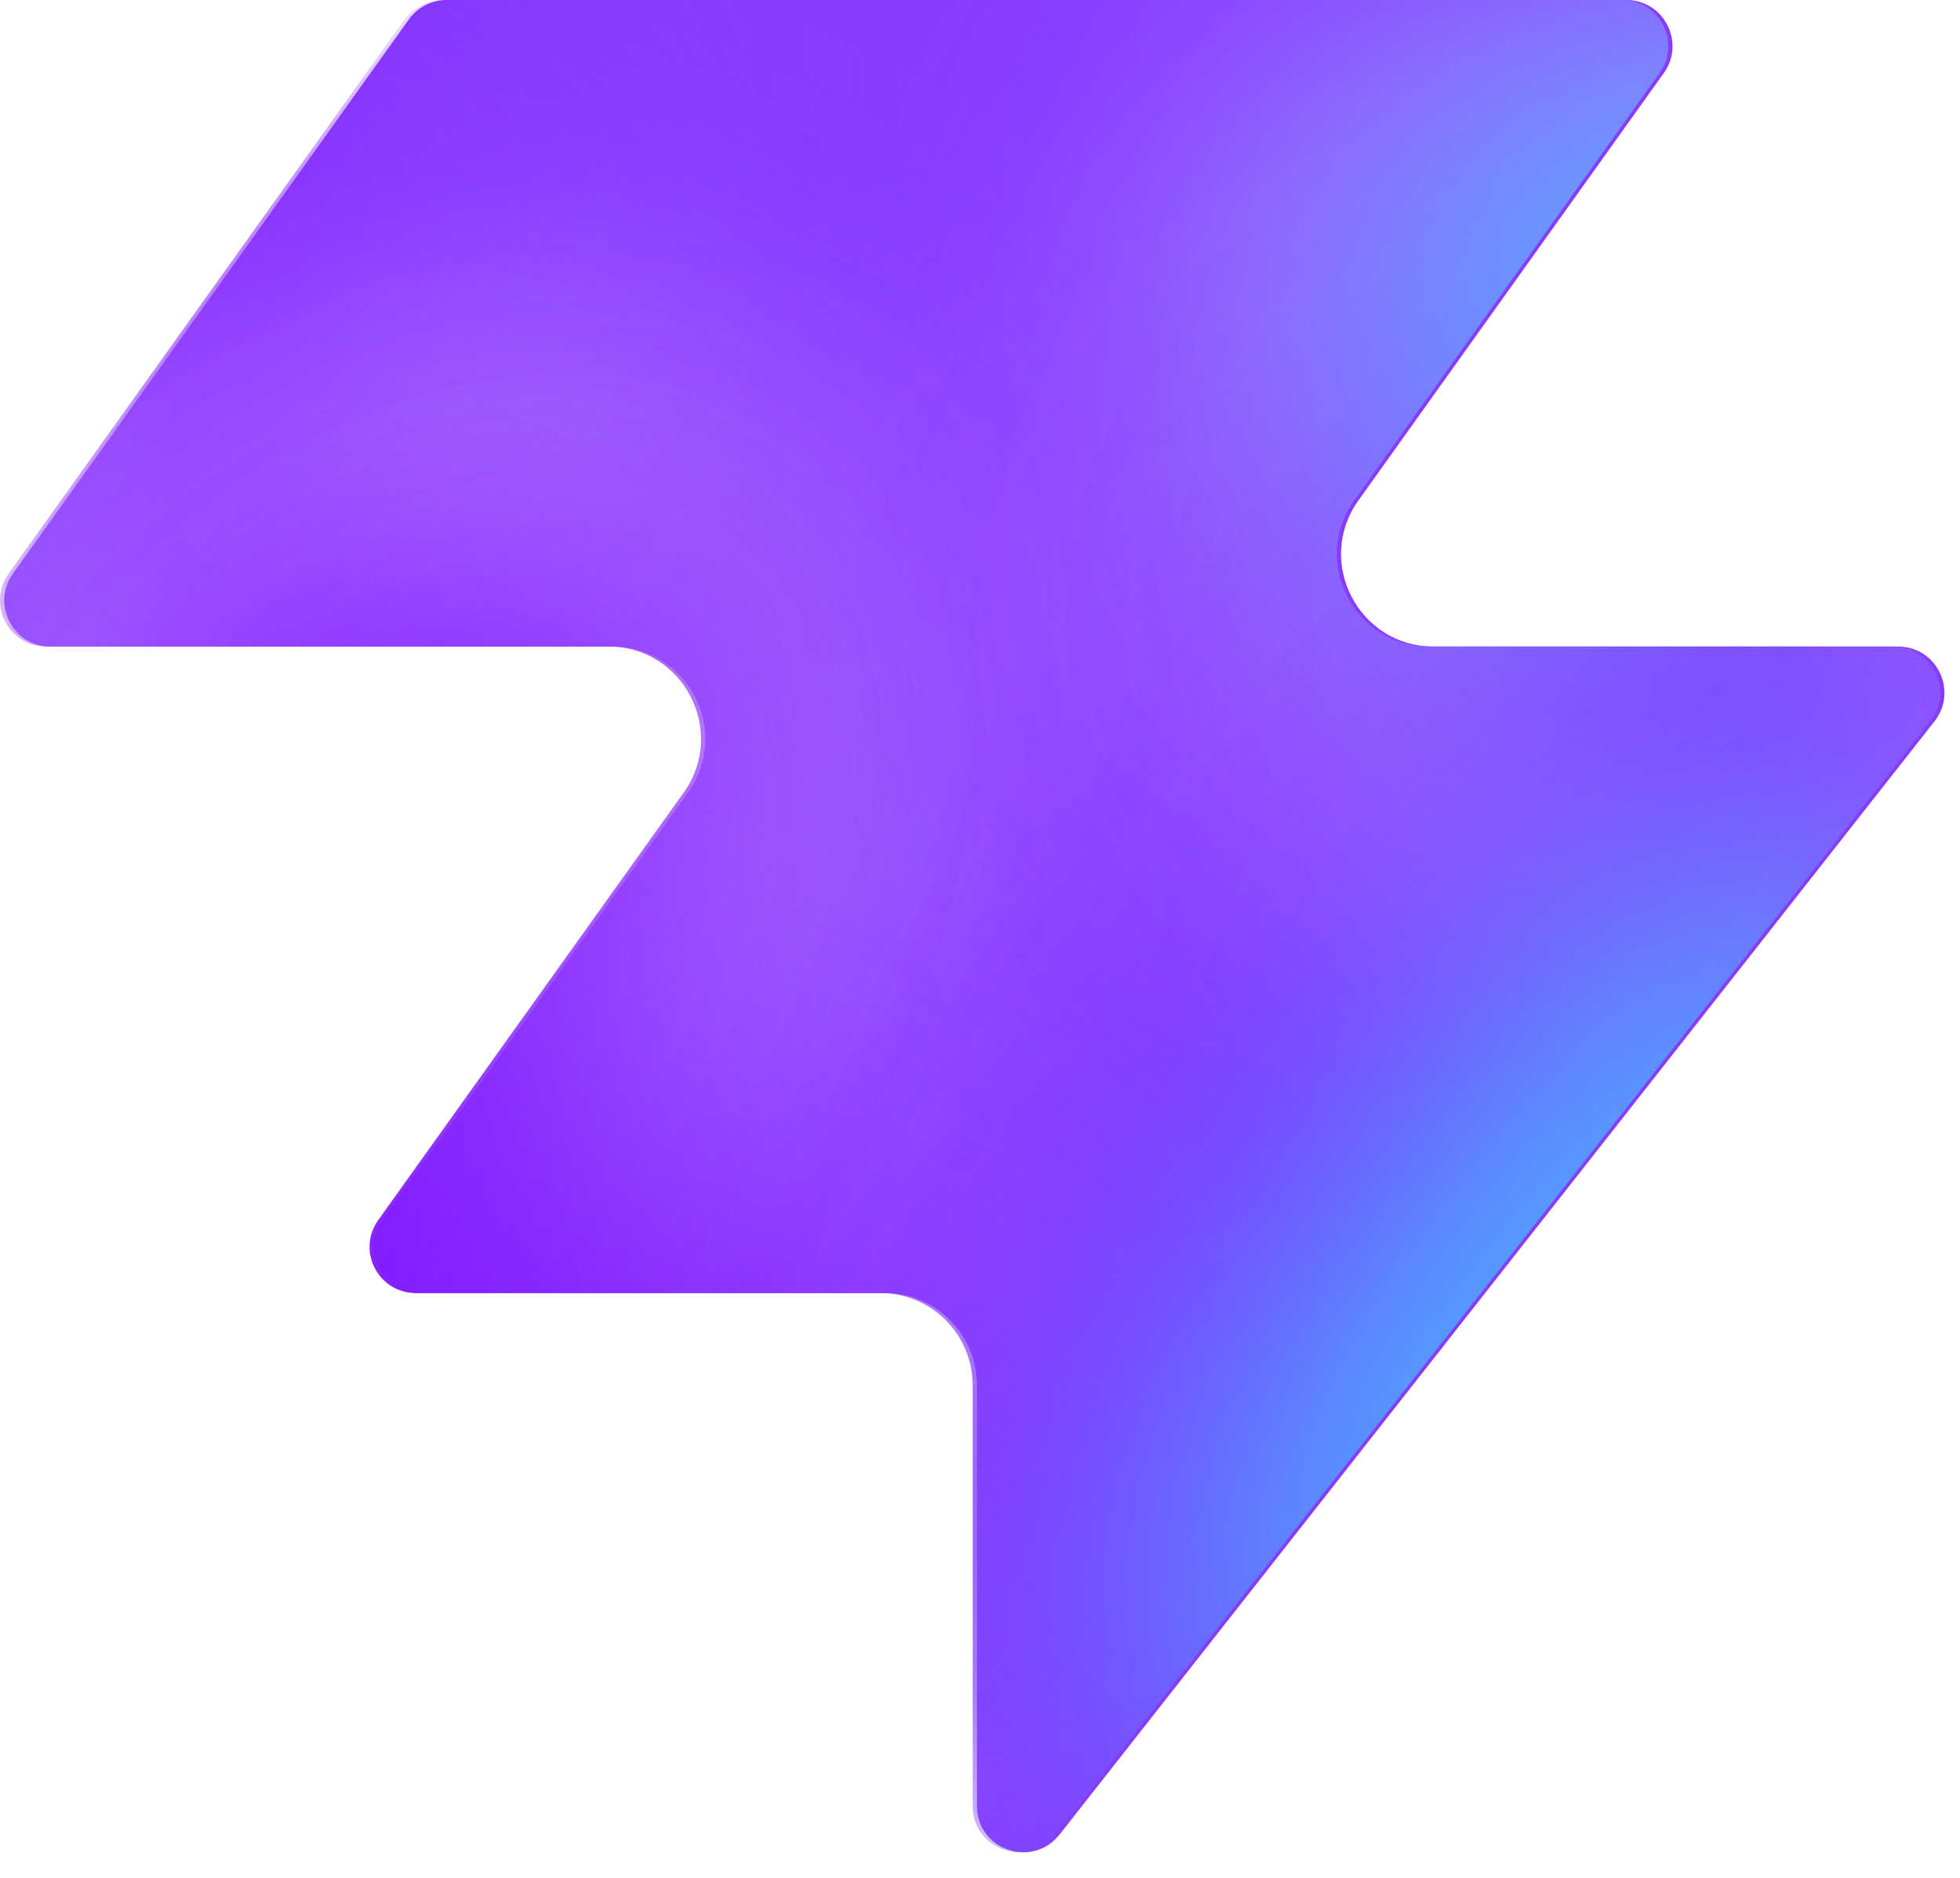
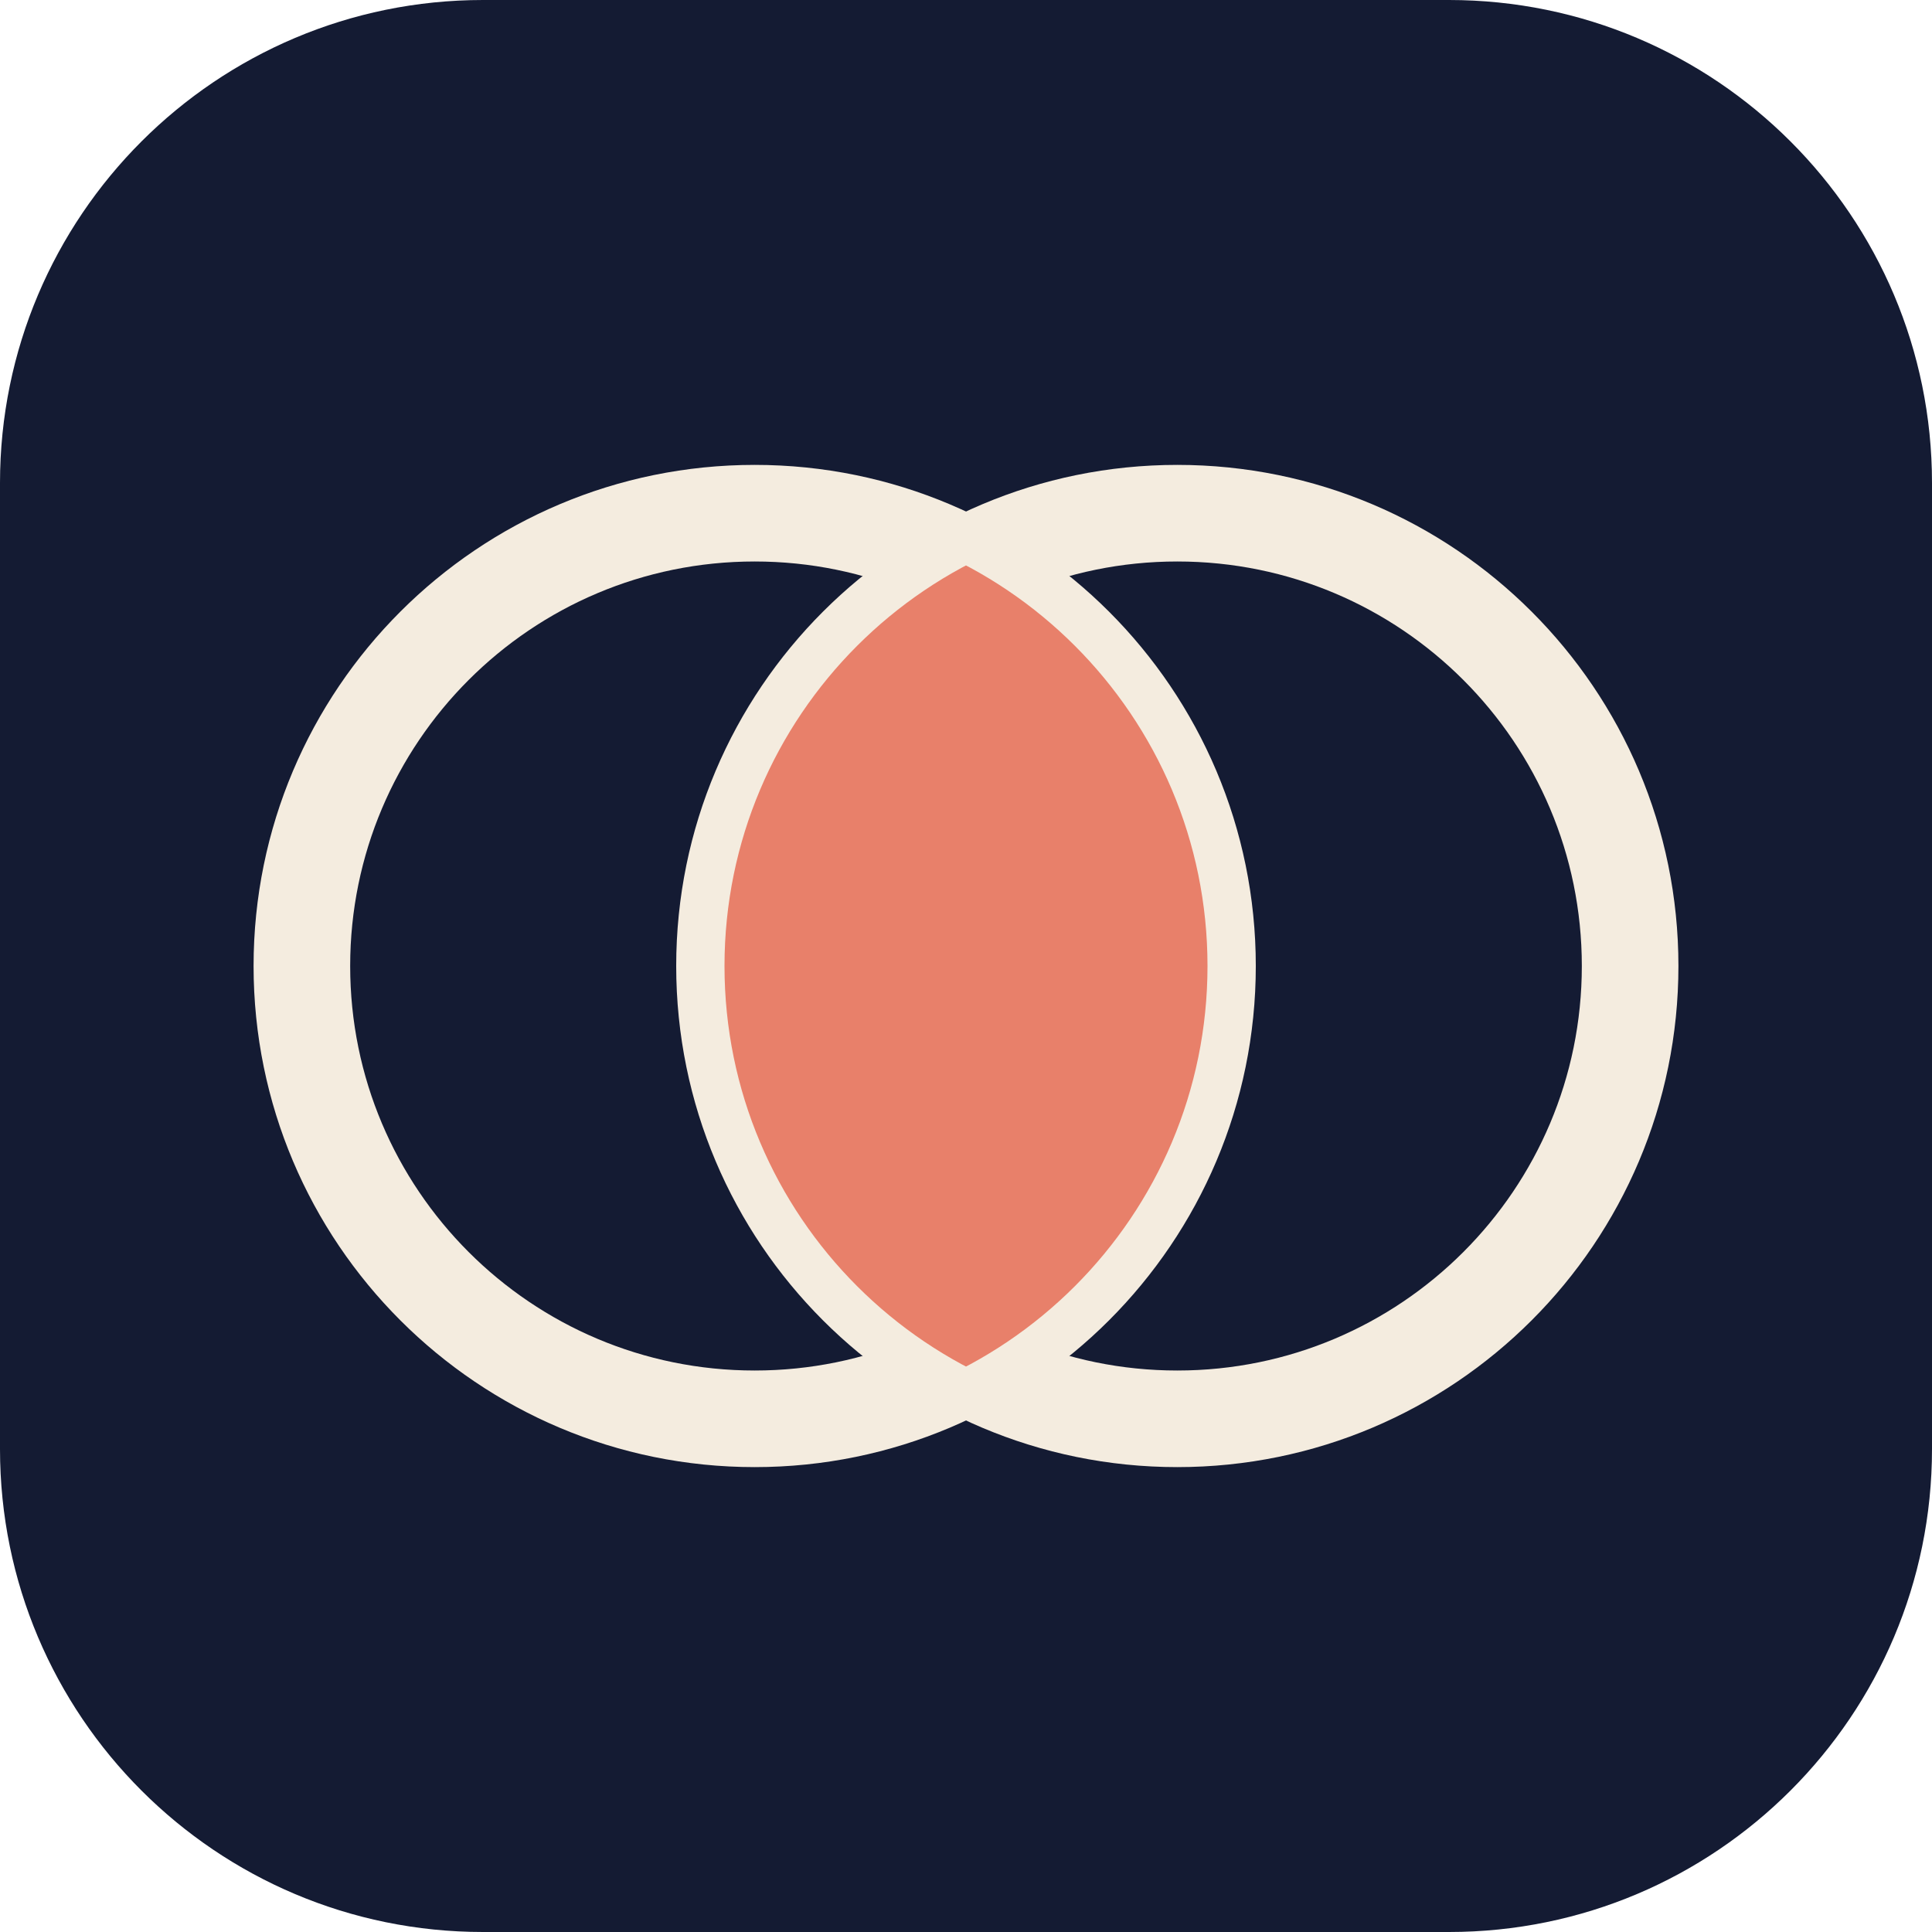
- <svg xmlns="http://www.w3.org/2000/svg" width="48" height="46" fill="none" viewBox="0 0 48 46">
-   <path fill="#863bff" d="M25.946 44.938c-.664.845-2.021.375-2.021-.698V33.937a2.26 2.26 0 0 0-2.262-2.262H10.287c-.92 0-1.456-1.04-.92-1.788l7.48-10.471c1.07-1.497 0-3.578-1.842-3.578H1.237c-.92 0-1.456-1.04-.92-1.788L10.013.474c.214-.297.556-.474.92-.474h28.894c.92 0 1.456 1.04.92 1.788l-7.48 10.471c-1.07 1.498 0 3.579 1.842 3.579h11.377c.943 0 1.473 1.088.89 1.83L25.947 44.94z" style="fill:#863bff;fill:color(display-p3 .525 .23 1);fill-opacity:1" />
-   <mask id="a" width="48" height="46" x="0" y="0" maskUnits="userSpaceOnUse" style="mask-type:alpha">
-     <path fill="#000" d="M25.842 44.938c-.664.844-2.021.375-2.021-.698V33.937a2.26 2.26 0 0 0-2.262-2.262H10.183c-.92 0-1.456-1.04-.92-1.788l7.48-10.471c1.07-1.498 0-3.579-1.842-3.579H1.133c-.92 0-1.456-1.04-.92-1.787L9.91.473c.214-.297.556-.474.92-.474h28.894c.92 0 1.456 1.04.92 1.788l-7.48 10.471c-1.07 1.498 0 3.578 1.842 3.578h11.377c.943 0 1.473 1.088.89 1.832L25.843 44.94z" style="fill:#000;fill-opacity:1" />
-   </mask>
-   <g mask="url(#a)">
-     <g filter="url(#b)">
-       <ellipse cx="5.508" cy="14.704" fill="#ede6ff" rx="5.508" ry="14.704" style="fill:#ede6ff;fill:color(display-p3 .927 .903 1);fill-opacity:1" transform="matrix(.00324 1 1 -.00324 -4.47 31.516)" />
-     </g>
-     <g filter="url(#c)">
-       <ellipse cx="10.399" cy="29.851" fill="#ede6ff" rx="10.399" ry="29.851" style="fill:#ede6ff;fill:color(display-p3 .927 .903 1);fill-opacity:1" transform="matrix(.00324 1 1 -.00324 -39.328 7.883)" />
-     </g>
-     <g filter="url(#d)">
-       <ellipse cx="5.508" cy="30.487" fill="#7e14ff" rx="5.508" ry="30.487" style="fill:#7e14ff;fill:color(display-p3 .492 .077 1);fill-opacity:1" transform="rotate(89.814 -25.913 -14.639)scale(1 -1)" />
-     </g>
-     <g filter="url(#e)">
-       <ellipse cx="5.508" cy="30.599" fill="#7e14ff" rx="5.508" ry="30.599" style="fill:#7e14ff;fill:color(display-p3 .492 .077 1);fill-opacity:1" transform="rotate(89.814 -32.644 -3.334)scale(1 -1)" />
-     </g>
-     <g filter="url(#f)">
-       <ellipse cx="5.508" cy="30.599" fill="#7e14ff" rx="5.508" ry="30.599" style="fill:#7e14ff;fill:color(display-p3 .492 .077 1);fill-opacity:1" transform="matrix(.00324 1 1 -.00324 -34.34 30.47)" />
-     </g>
-     <g filter="url(#g)">
-       <ellipse cx="14.072" cy="22.078" fill="#ede6ff" rx="14.072" ry="22.078" style="fill:#ede6ff;fill:color(display-p3 .927 .903 1);fill-opacity:1" transform="rotate(93.35 24.506 48.493)scale(-1 1)" />
-     </g>
-     <g filter="url(#h)">
-       <ellipse cx="3.47" cy="21.501" fill="#7e14ff" rx="3.47" ry="21.501" style="fill:#7e14ff;fill:color(display-p3 .492 .077 1);fill-opacity:1" transform="rotate(89.009 28.708 47.59)scale(-1 1)" />
-     </g>
-     <g filter="url(#i)">
-       <ellipse cx="3.47" cy="21.501" fill="#7e14ff" rx="3.47" ry="21.501" style="fill:#7e14ff;fill:color(display-p3 .492 .077 1);fill-opacity:1" transform="rotate(89.009 28.708 47.59)scale(-1 1)" />
-     </g>
-     <g filter="url(#j)">
-       <ellipse cx=".387" cy="8.972" fill="#7e14ff" rx="4.407" ry="29.108" style="fill:#7e14ff;fill:color(display-p3 .492 .077 1);fill-opacity:1" transform="rotate(39.51 .387 8.972)" />
-     </g>
-     <g filter="url(#k)">
-       <ellipse cx="47.523" cy="-6.092" fill="#7e14ff" rx="4.407" ry="29.108" style="fill:#7e14ff;fill:color(display-p3 .492 .077 1);fill-opacity:1" transform="rotate(37.892 47.523 -6.092)" />
-     </g>
-     <g filter="url(#l)">
-       <ellipse cx="41.412" cy="6.333" fill="#47bfff" rx="5.971" ry="9.665" style="fill:#47bfff;fill:color(display-p3 .28 .748 1);fill-opacity:1" transform="rotate(37.892 41.412 6.333)" />
-     </g>
-     <g filter="url(#m)">
-       <ellipse cx="-1.879" cy="38.332" fill="#7e14ff" rx="4.407" ry="29.108" style="fill:#7e14ff;fill:color(display-p3 .492 .077 1);fill-opacity:1" transform="rotate(37.892 -1.88 38.332)" />
-     </g>
-     <g filter="url(#n)">
-       <ellipse cx="-1.879" cy="38.332" fill="#7e14ff" rx="4.407" ry="29.108" style="fill:#7e14ff;fill:color(display-p3 .492 .077 1);fill-opacity:1" transform="rotate(37.892 -1.88 38.332)" />
-     </g>
-     <g filter="url(#o)">
-       <ellipse cx="35.651" cy="29.907" fill="#7e14ff" rx="4.407" ry="29.108" style="fill:#7e14ff;fill:color(display-p3 .492 .077 1);fill-opacity:1" transform="rotate(37.892 35.651 29.907)" />
-     </g>
-     <g filter="url(#p)">
-       <ellipse cx="38.418" cy="32.4" fill="#47bfff" rx="5.971" ry="15.297" style="fill:#47bfff;fill:color(display-p3 .28 .748 1);fill-opacity:1" transform="rotate(37.892 38.418 32.4)" />
-     </g>
-   </g>
+ <svg xmlns="http://www.w3.org/2000/svg" viewBox="0 0 32 32">
+   <rect width="32" height="32" rx="8" fill="#141b33" />
  <defs>
-     <filter id="b" width="60.045" height="41.654" x="-19.77" y="16.149" color-interpolation-filters="sRGB" filterUnits="userSpaceOnUse">
-       <feFlood flood-opacity="0" result="BackgroundImageFix" />
-       <feBlend in="SourceGraphic" in2="BackgroundImageFix" result="shape" />
-       <feGaussianBlur result="effect1_foregroundBlur_2002_17158" stdDeviation="7.659" />
-     </filter>
-     <filter id="c" width="90.34" height="51.437" x="-54.613" y="-7.533" color-interpolation-filters="sRGB" filterUnits="userSpaceOnUse">
-       <feFlood flood-opacity="0" result="BackgroundImageFix" />
-       <feBlend in="SourceGraphic" in2="BackgroundImageFix" result="shape" />
-       <feGaussianBlur result="effect1_foregroundBlur_2002_17158" stdDeviation="7.659" />
-     </filter>
-     <filter id="d" width="79.355" height="29.4" x="-49.64" y="2.03" color-interpolation-filters="sRGB" filterUnits="userSpaceOnUse">
-       <feFlood flood-opacity="0" result="BackgroundImageFix" />
-       <feBlend in="SourceGraphic" in2="BackgroundImageFix" result="shape" />
-       <feGaussianBlur result="effect1_foregroundBlur_2002_17158" stdDeviation="4.596" />
-     </filter>
-     <filter id="e" width="79.579" height="29.4" x="-45.045" y="20.029" color-interpolation-filters="sRGB" filterUnits="userSpaceOnUse">
-       <feFlood flood-opacity="0" result="BackgroundImageFix" />
-       <feBlend in="SourceGraphic" in2="BackgroundImageFix" result="shape" />
-       <feGaussianBlur result="effect1_foregroundBlur_2002_17158" stdDeviation="4.596" />
-     </filter>
-     <filter id="f" width="79.579" height="29.4" x="-43.513" y="21.178" color-interpolation-filters="sRGB" filterUnits="userSpaceOnUse">
-       <feFlood flood-opacity="0" result="BackgroundImageFix" />
-       <feBlend in="SourceGraphic" in2="BackgroundImageFix" result="shape" />
-       <feGaussianBlur result="effect1_foregroundBlur_2002_17158" stdDeviation="4.596" />
-     </filter>
-     <filter id="g" width="74.749" height="58.852" x="15.756" y="-17.901" color-interpolation-filters="sRGB" filterUnits="userSpaceOnUse">
-       <feFlood flood-opacity="0" result="BackgroundImageFix" />
-       <feBlend in="SourceGraphic" in2="BackgroundImageFix" result="shape" />
-       <feGaussianBlur result="effect1_foregroundBlur_2002_17158" stdDeviation="7.659" />
-     </filter>
-     <filter id="h" width="61.377" height="25.362" x="23.548" y="2.284" color-interpolation-filters="sRGB" filterUnits="userSpaceOnUse">
-       <feFlood flood-opacity="0" result="BackgroundImageFix" />
-       <feBlend in="SourceGraphic" in2="BackgroundImageFix" result="shape" />
-       <feGaussianBlur result="effect1_foregroundBlur_2002_17158" stdDeviation="4.596" />
-     </filter>
-     <filter id="i" width="61.377" height="25.362" x="23.548" y="2.284" color-interpolation-filters="sRGB" filterUnits="userSpaceOnUse">
-       <feFlood flood-opacity="0" result="BackgroundImageFix" />
-       <feBlend in="SourceGraphic" in2="BackgroundImageFix" result="shape" />
-       <feGaussianBlur result="effect1_foregroundBlur_2002_17158" stdDeviation="4.596" />
-     </filter>
-     <filter id="j" width="56.045" height="63.649" x="-27.636" y="-22.853" color-interpolation-filters="sRGB" filterUnits="userSpaceOnUse">
-       <feFlood flood-opacity="0" result="BackgroundImageFix" />
-       <feBlend in="SourceGraphic" in2="BackgroundImageFix" result="shape" />
-       <feGaussianBlur result="effect1_foregroundBlur_2002_17158" stdDeviation="4.596" />
-     </filter>
-     <filter id="k" width="54.814" height="64.646" x="20.116" y="-38.415" color-interpolation-filters="sRGB" filterUnits="userSpaceOnUse">
-       <feFlood flood-opacity="0" result="BackgroundImageFix" />
-       <feBlend in="SourceGraphic" in2="BackgroundImageFix" result="shape" />
-       <feGaussianBlur result="effect1_foregroundBlur_2002_17158" stdDeviation="4.596" />
-     </filter>
-     <filter id="l" width="33.541" height="35.313" x="24.641" y="-11.323" color-interpolation-filters="sRGB" filterUnits="userSpaceOnUse">
-       <feFlood flood-opacity="0" result="BackgroundImageFix" />
-       <feBlend in="SourceGraphic" in2="BackgroundImageFix" result="shape" />
-       <feGaussianBlur result="effect1_foregroundBlur_2002_17158" stdDeviation="4.596" />
-     </filter>
-     <filter id="m" width="54.814" height="64.646" x="-29.286" y="6.009" color-interpolation-filters="sRGB" filterUnits="userSpaceOnUse">
-       <feFlood flood-opacity="0" result="BackgroundImageFix" />
-       <feBlend in="SourceGraphic" in2="BackgroundImageFix" result="shape" />
-       <feGaussianBlur result="effect1_foregroundBlur_2002_17158" stdDeviation="4.596" />
-     </filter>
-     <filter id="n" width="54.814" height="64.646" x="-29.286" y="6.009" color-interpolation-filters="sRGB" filterUnits="userSpaceOnUse">
-       <feFlood flood-opacity="0" result="BackgroundImageFix" />
-       <feBlend in="SourceGraphic" in2="BackgroundImageFix" result="shape" />
-       <feGaussianBlur result="effect1_foregroundBlur_2002_17158" stdDeviation="4.596" />
-     </filter>
-     <filter id="o" width="54.814" height="64.646" x="8.244" y="-2.416" color-interpolation-filters="sRGB" filterUnits="userSpaceOnUse">
-       <feFlood flood-opacity="0" result="BackgroundImageFix" />
-       <feBlend in="SourceGraphic" in2="BackgroundImageFix" result="shape" />
-       <feGaussianBlur result="effect1_foregroundBlur_2002_17158" stdDeviation="4.596" />
-     </filter>
-     <filter id="p" width="39.409" height="43.623" x="18.713" y="10.588" color-interpolation-filters="sRGB" filterUnits="userSpaceOnUse">
-       <feFlood flood-opacity="0" result="BackgroundImageFix" />
-       <feBlend in="SourceGraphic" in2="BackgroundImageFix" result="shape" />
-       <feGaussianBlur result="effect1_foregroundBlur_2002_17158" stdDeviation="4.596" />
-     </filter>
+     <clipPath id="l">
+       <circle cx="12.5" cy="16" r="7.5" />
+     </clipPath>
  </defs>
+   <circle cx="12.5" cy="16" r="7.5" fill="none" stroke="#f4ecdf" stroke-width="1.6" />
+   <circle cx="19.5" cy="16" r="7.5" fill="none" stroke="#f4ecdf" stroke-width="1.6" />
+   <circle cx="19.5" cy="16" r="7.5" fill="#e8806a" clip-path="url(#l)" />
</svg>
